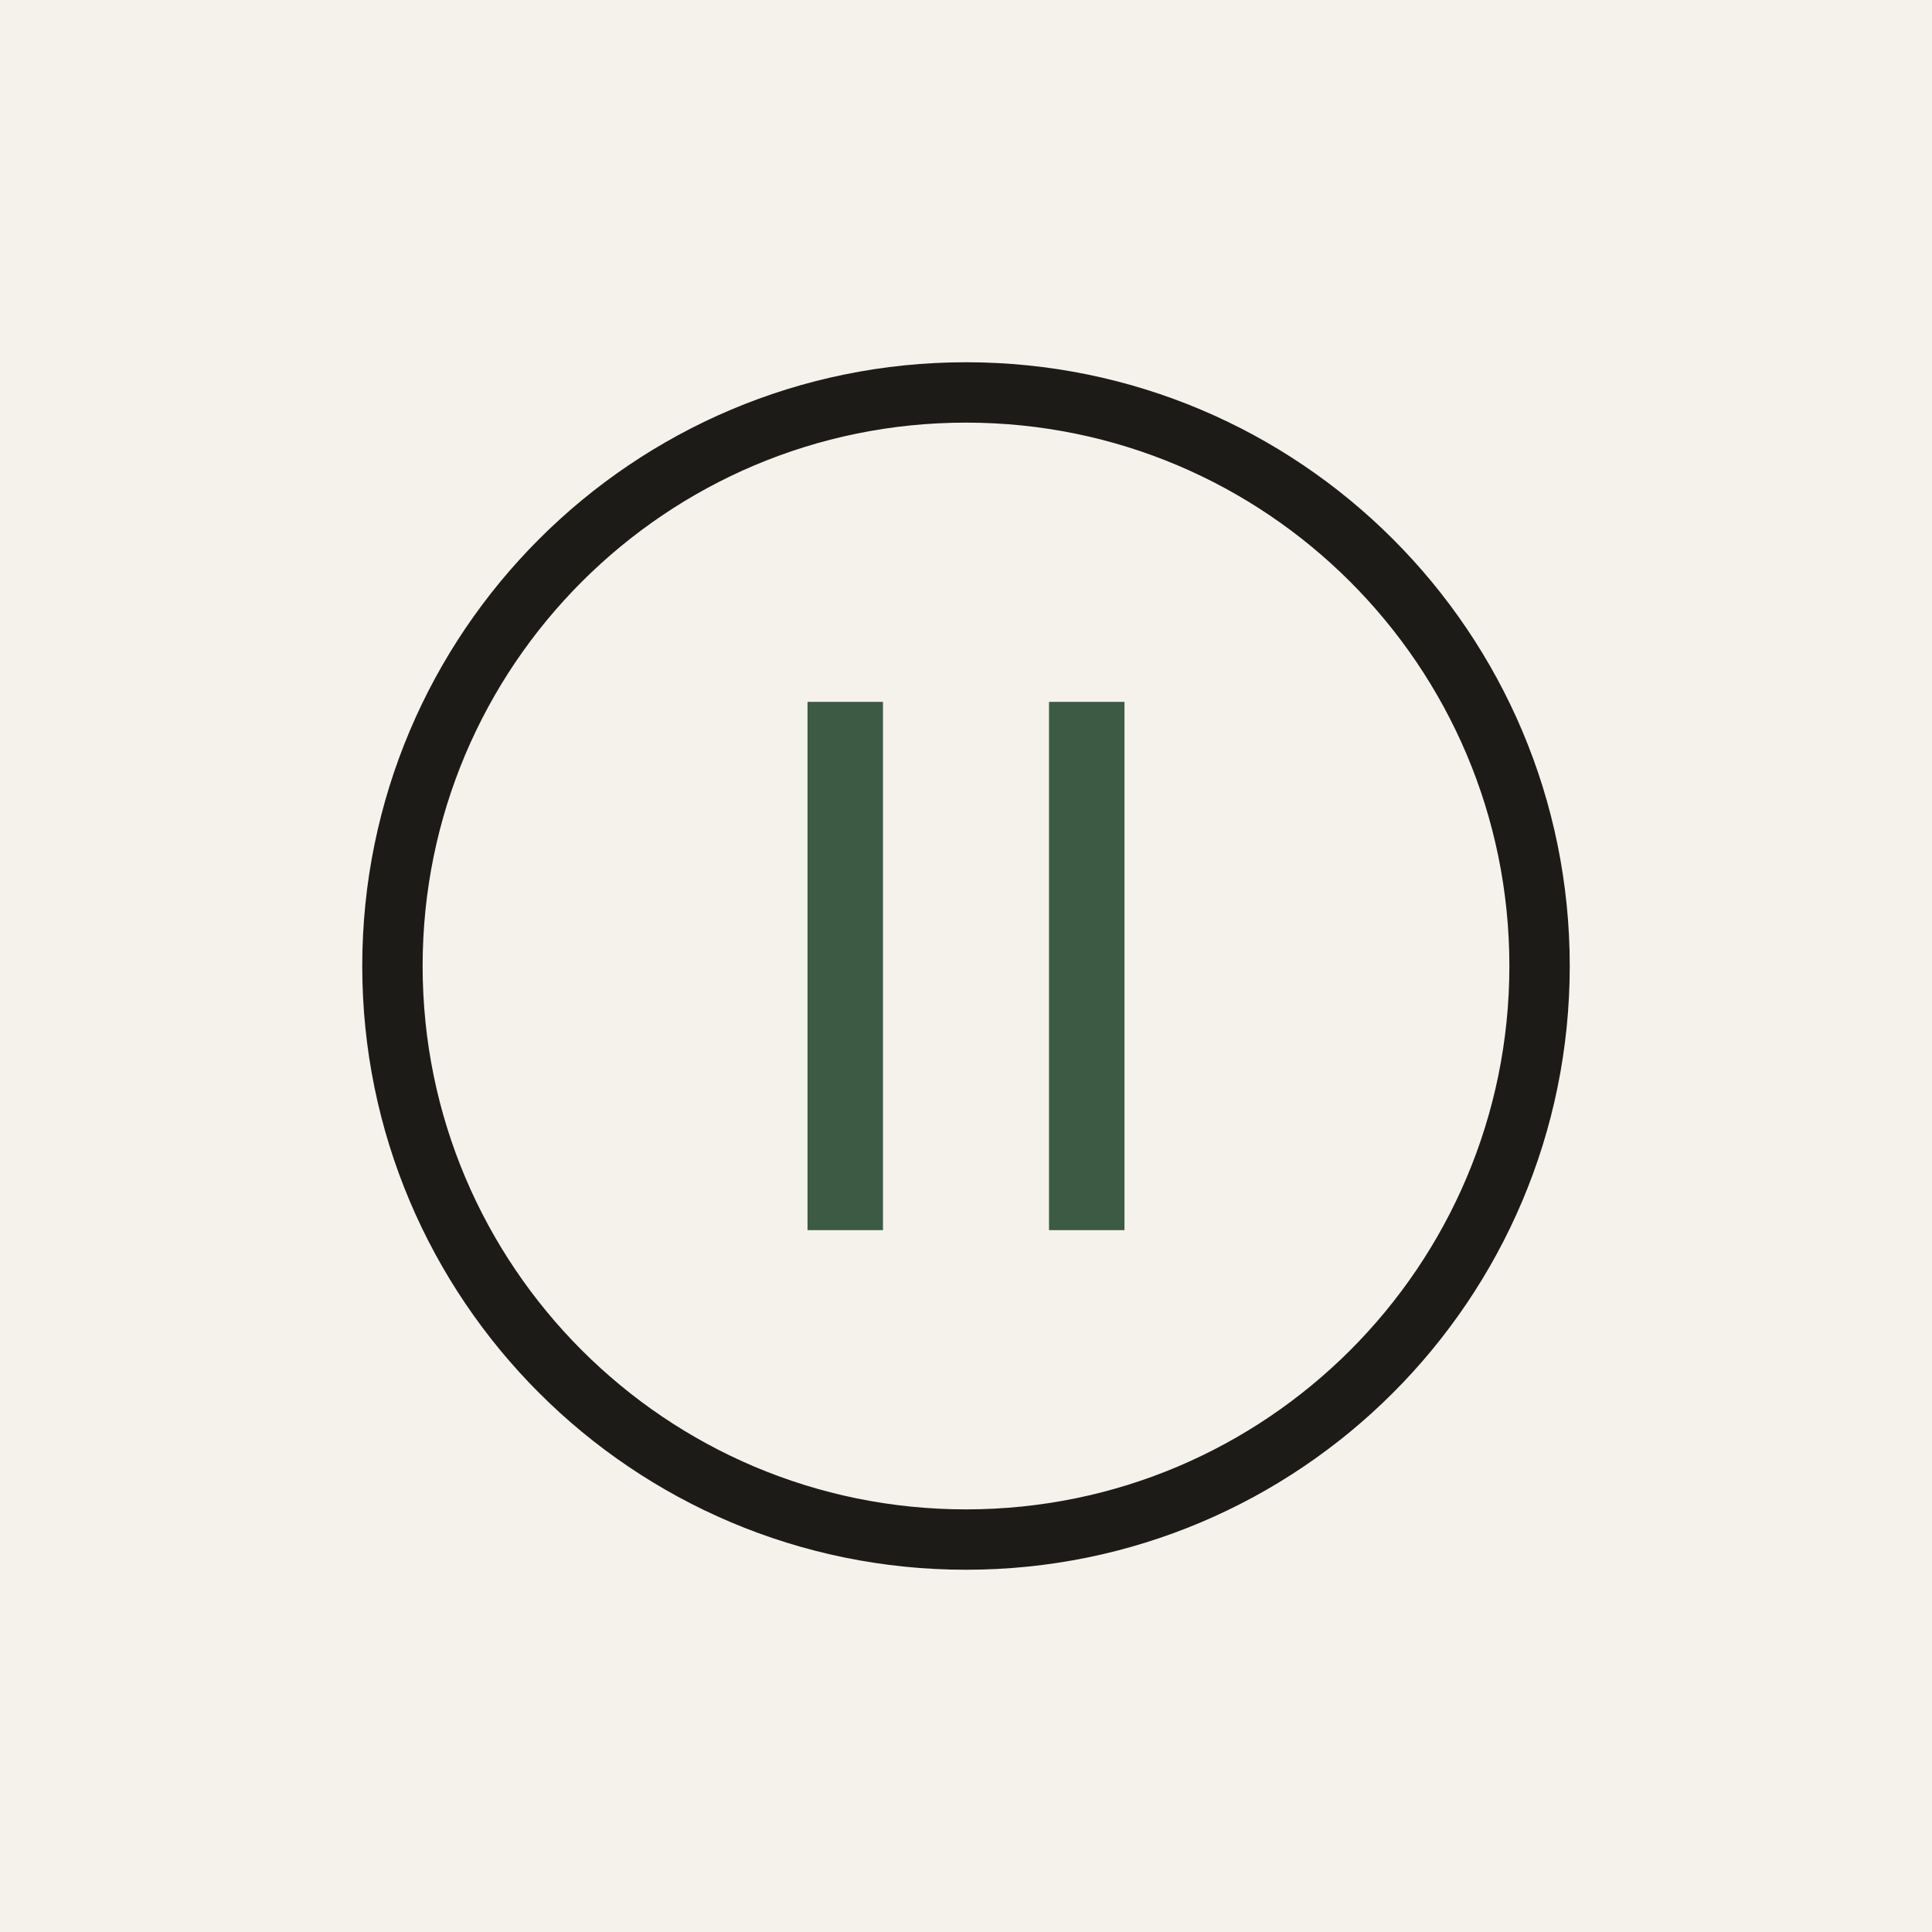
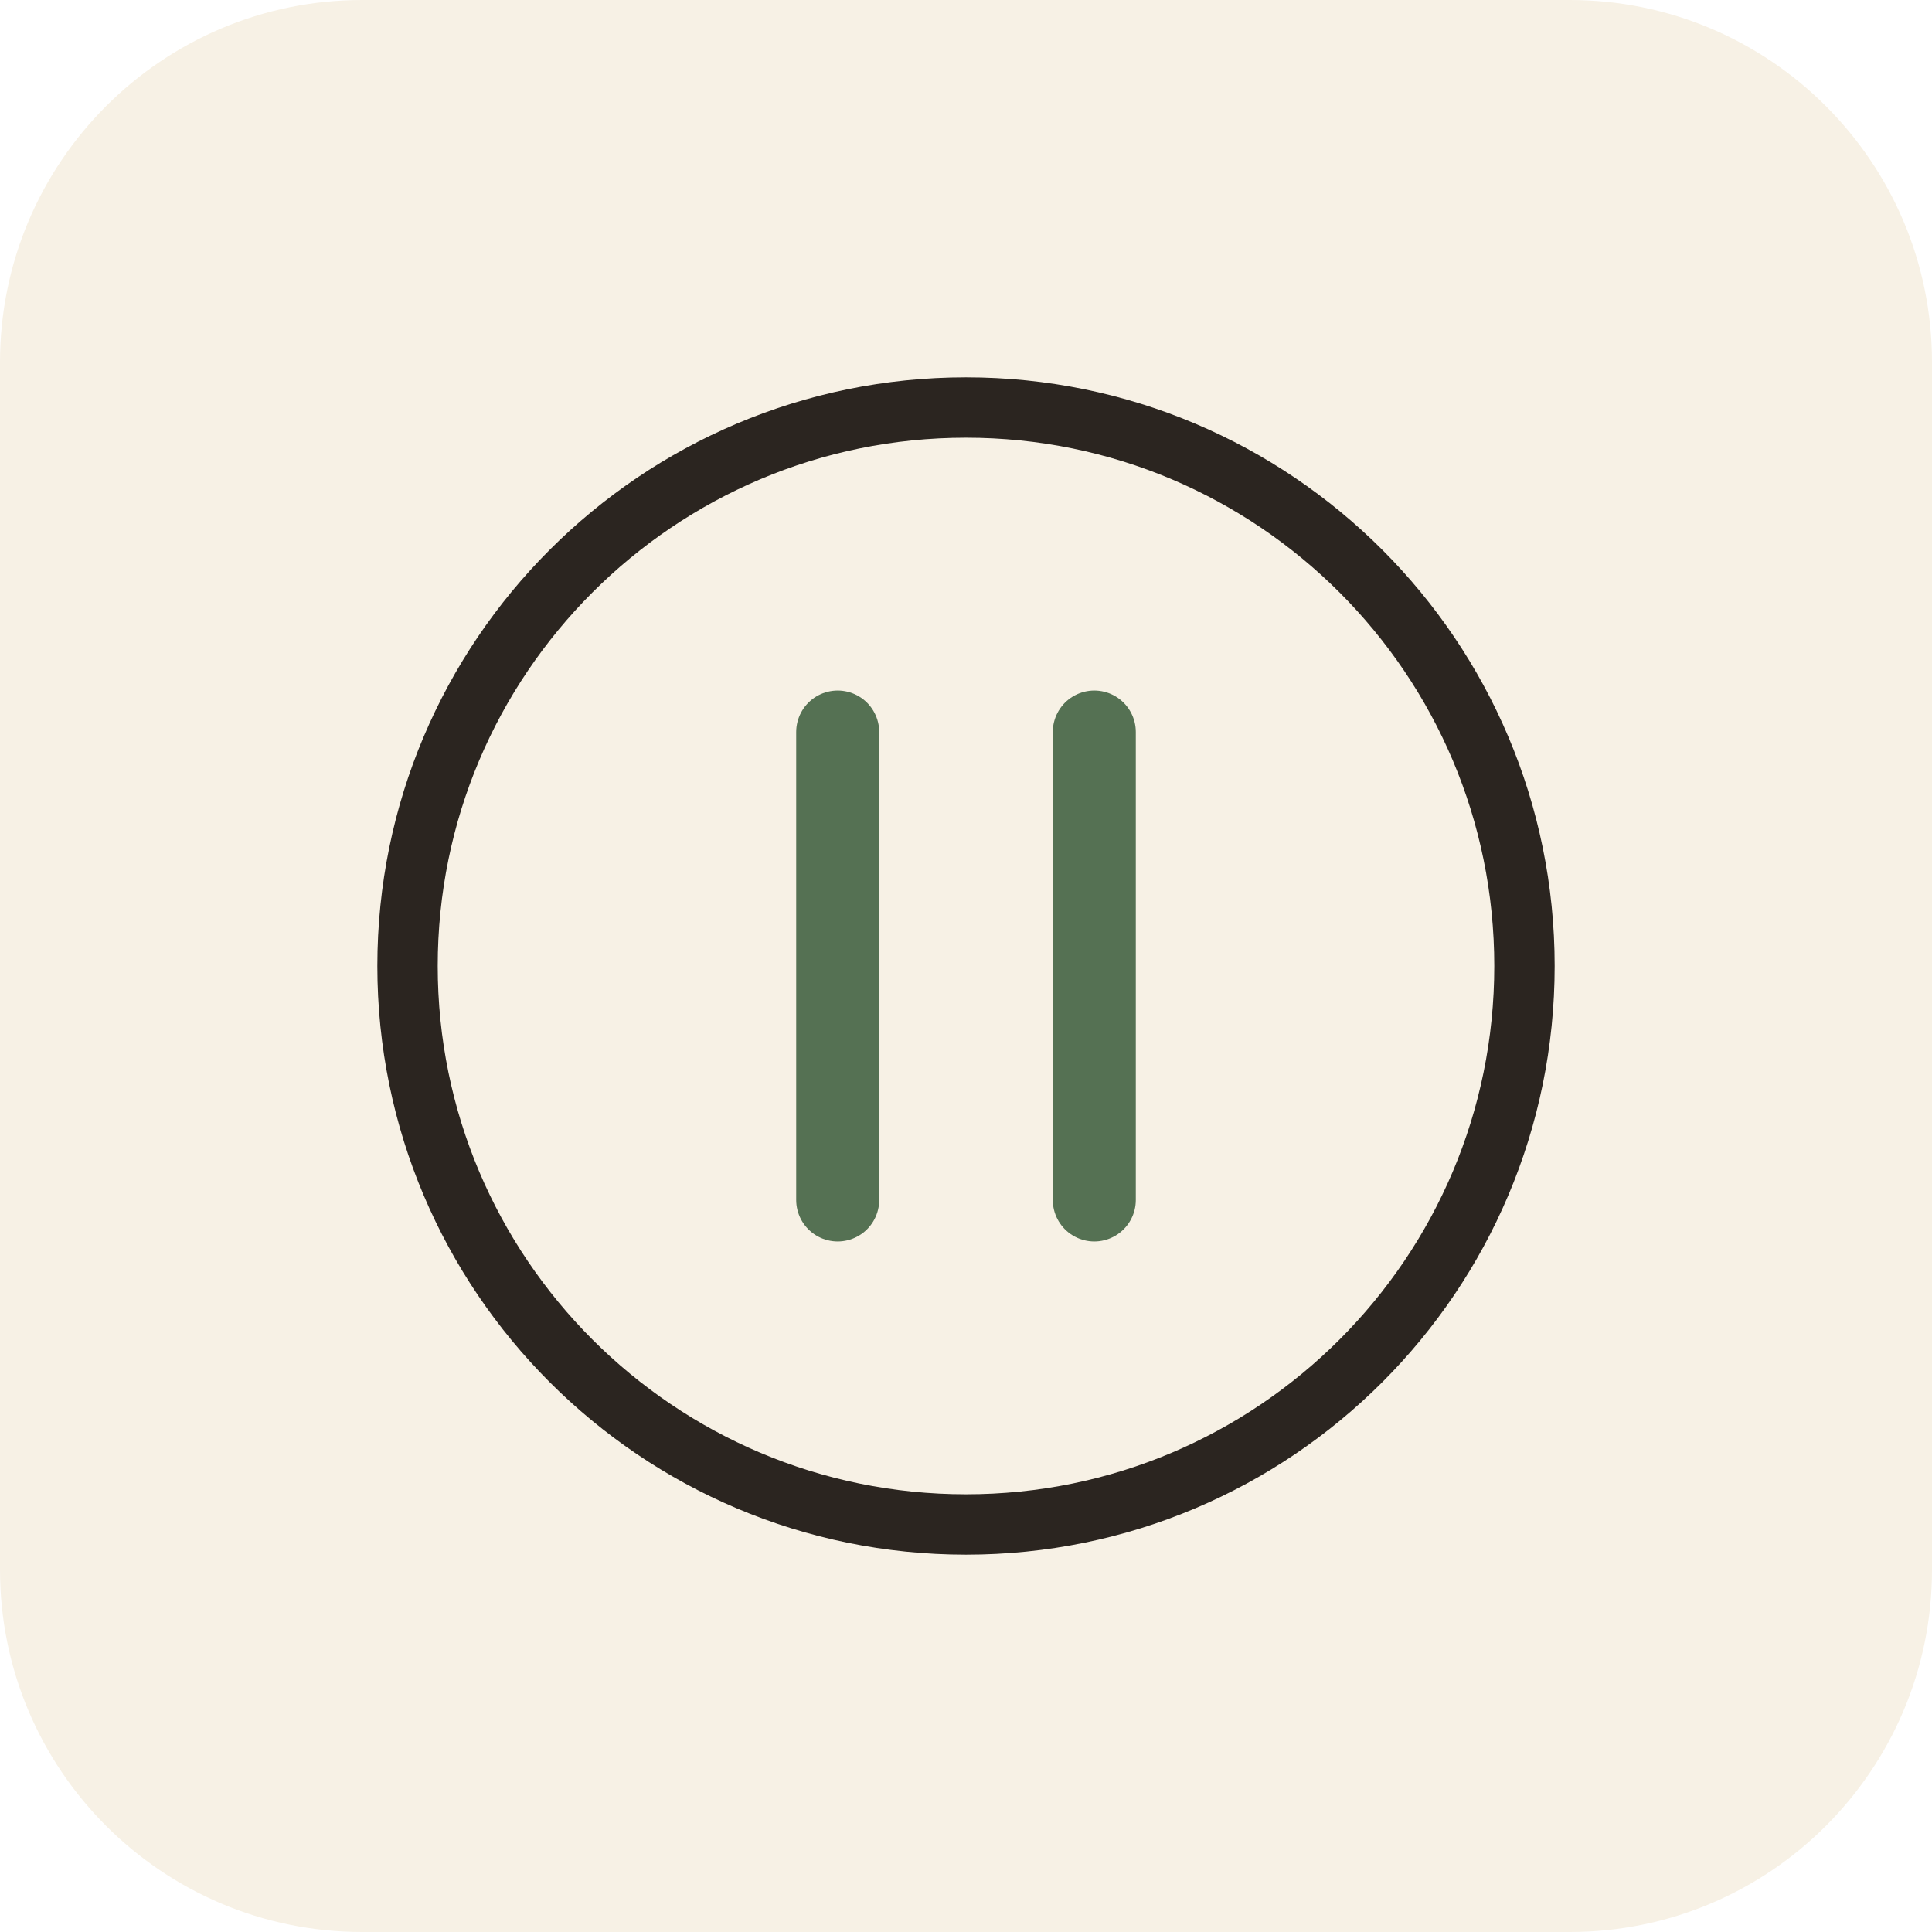
<svg xmlns="http://www.w3.org/2000/svg" viewBox="0 0 512 512" fill="none">
-   <rect width="512" height="512" fill="#F5F2EB" />
-   <circle cx="256" cy="256" r="152" stroke="#1C1B18" stroke-width="16" />
-   <line x1="224" y1="196" x2="224" y2="316" stroke="#3D5A45" stroke-width="20" stroke-linecap="square" />
-   <line x1="288" y1="196" x2="288" y2="316" stroke="#3D5A45" stroke-width="20" stroke-linecap="square" />
+   <rect width="512" height="512" rx="96" fill="#F7F1E5" />
+   <circle cx="256" cy="256" r="148" stroke="#2B2520" stroke-width="16" />
+   <line x1="222" y1="194" x2="222" y2="318" stroke="#557153" stroke-width="22" stroke-linecap="round" />
+   <line x1="290" y1="194" x2="290" y2="318" stroke="#557153" stroke-width="22" stroke-linecap="round" />
</svg>
